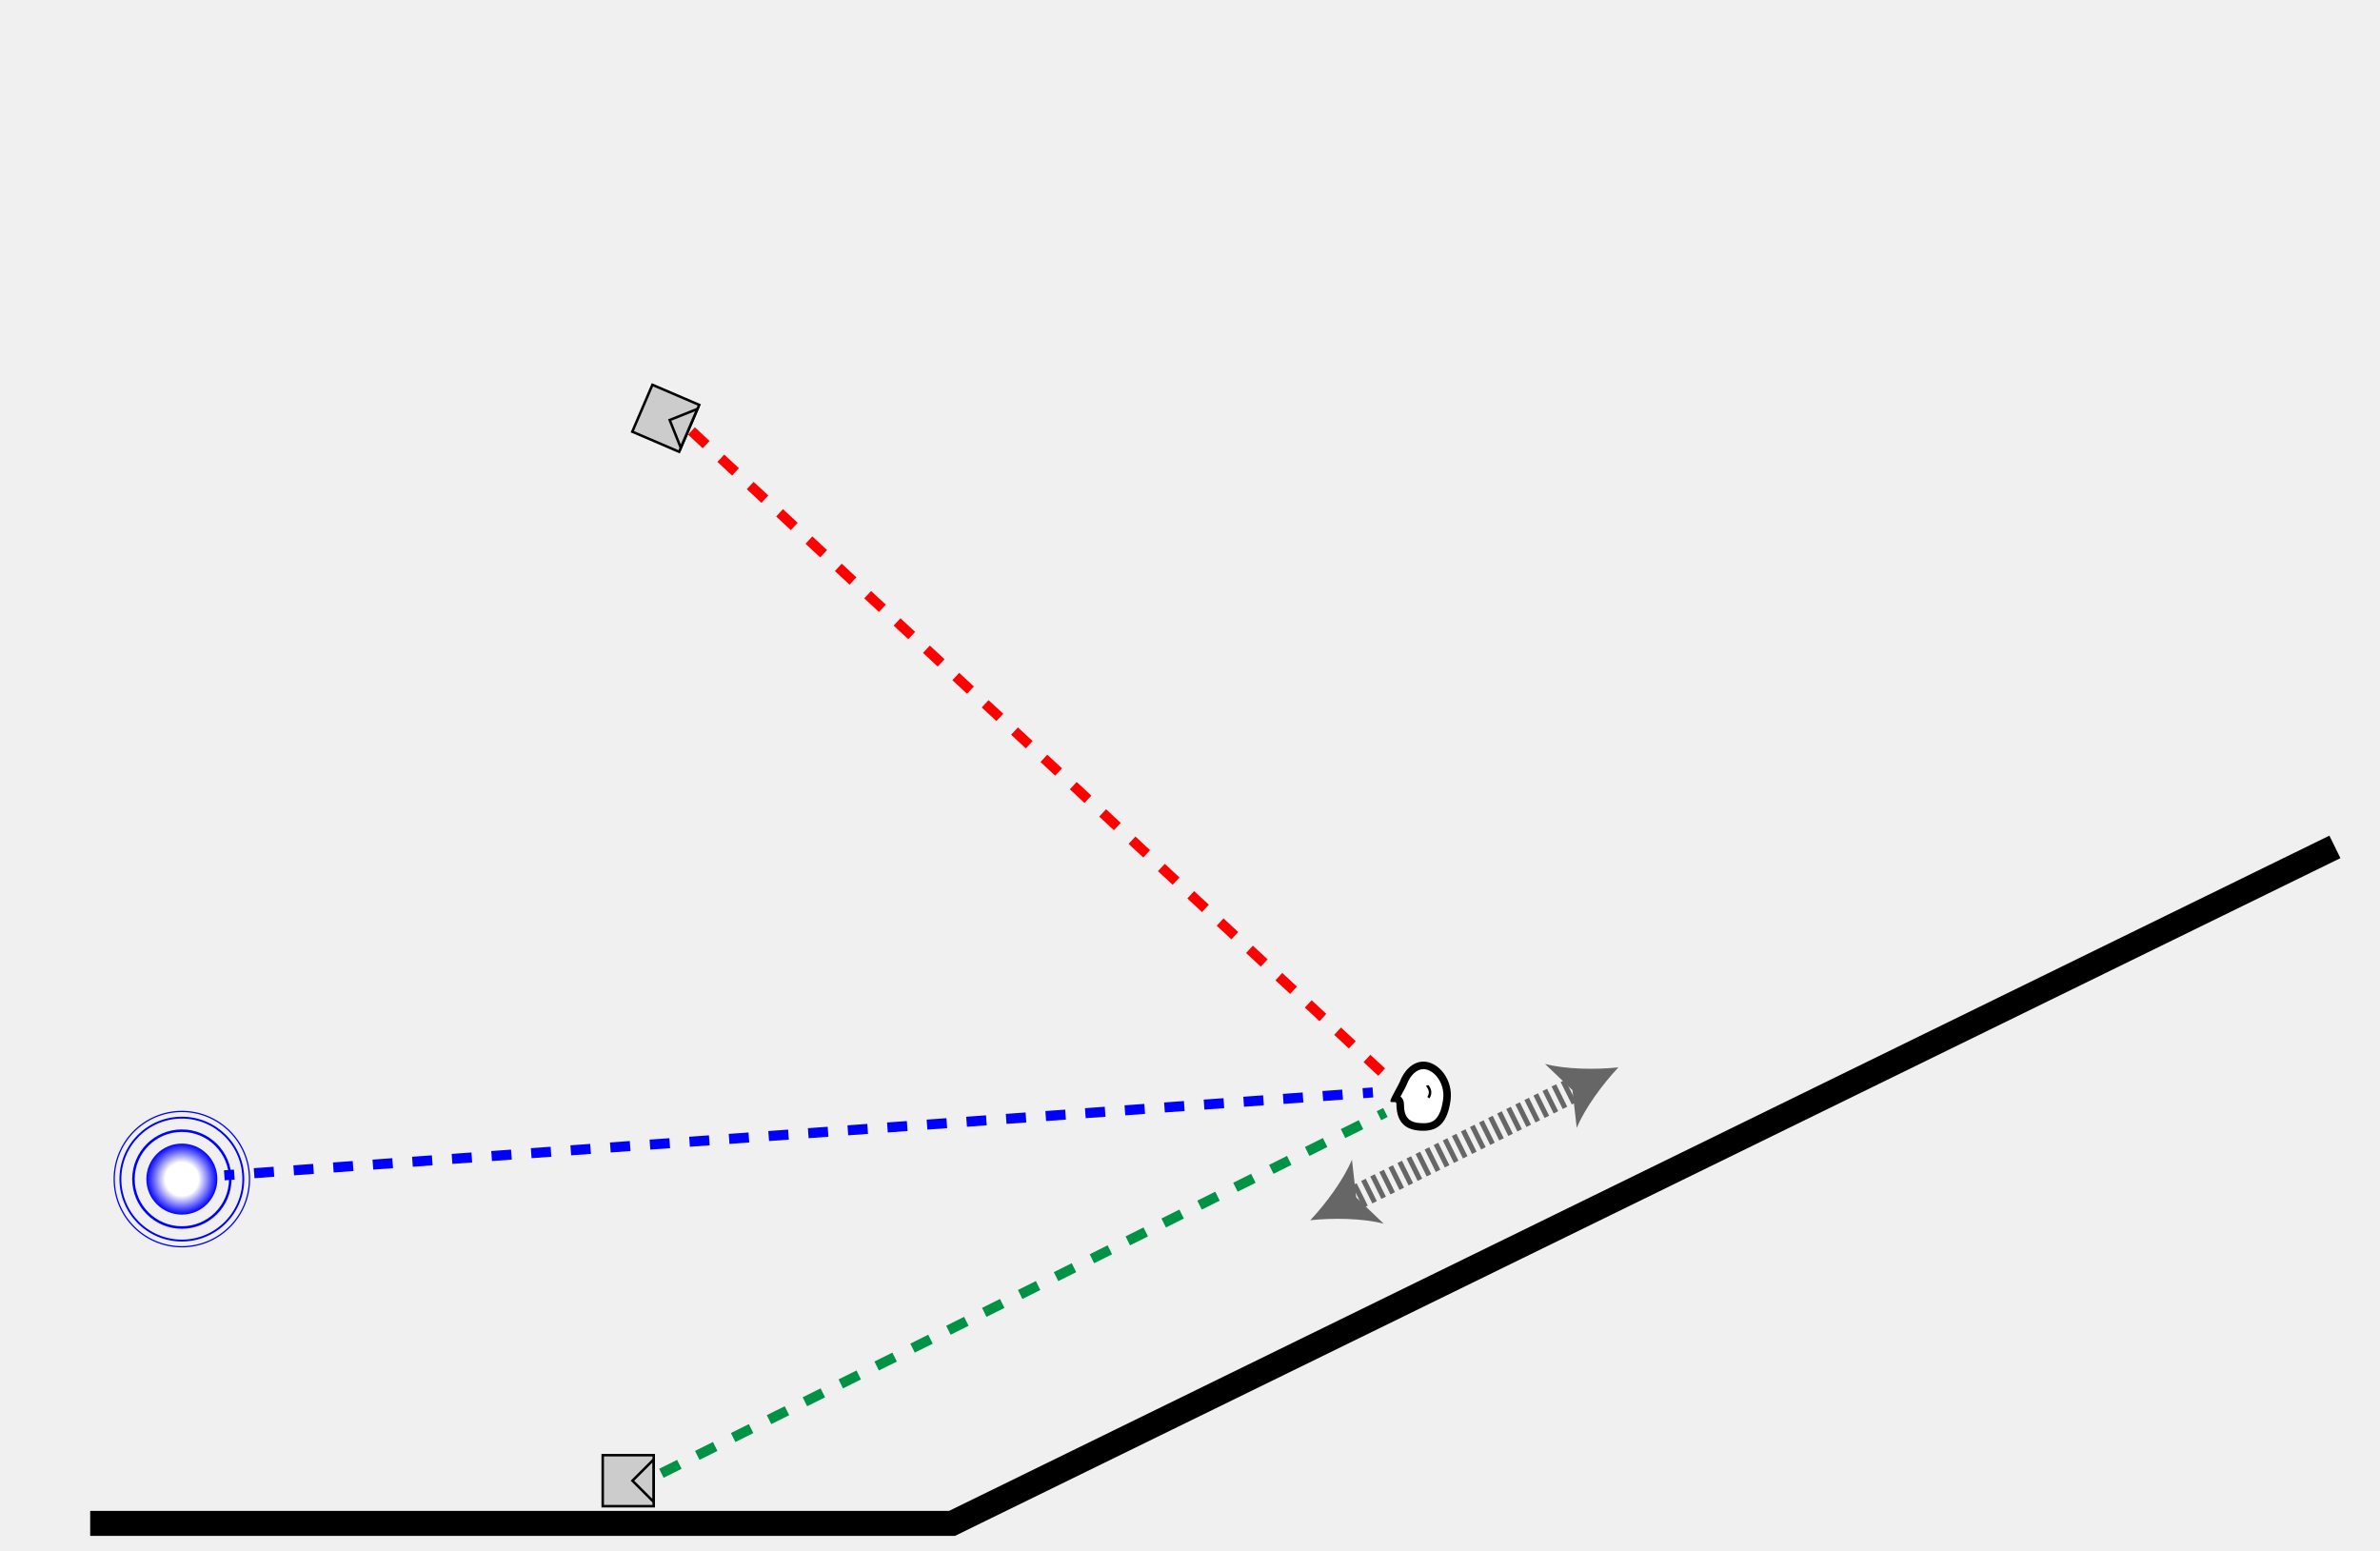
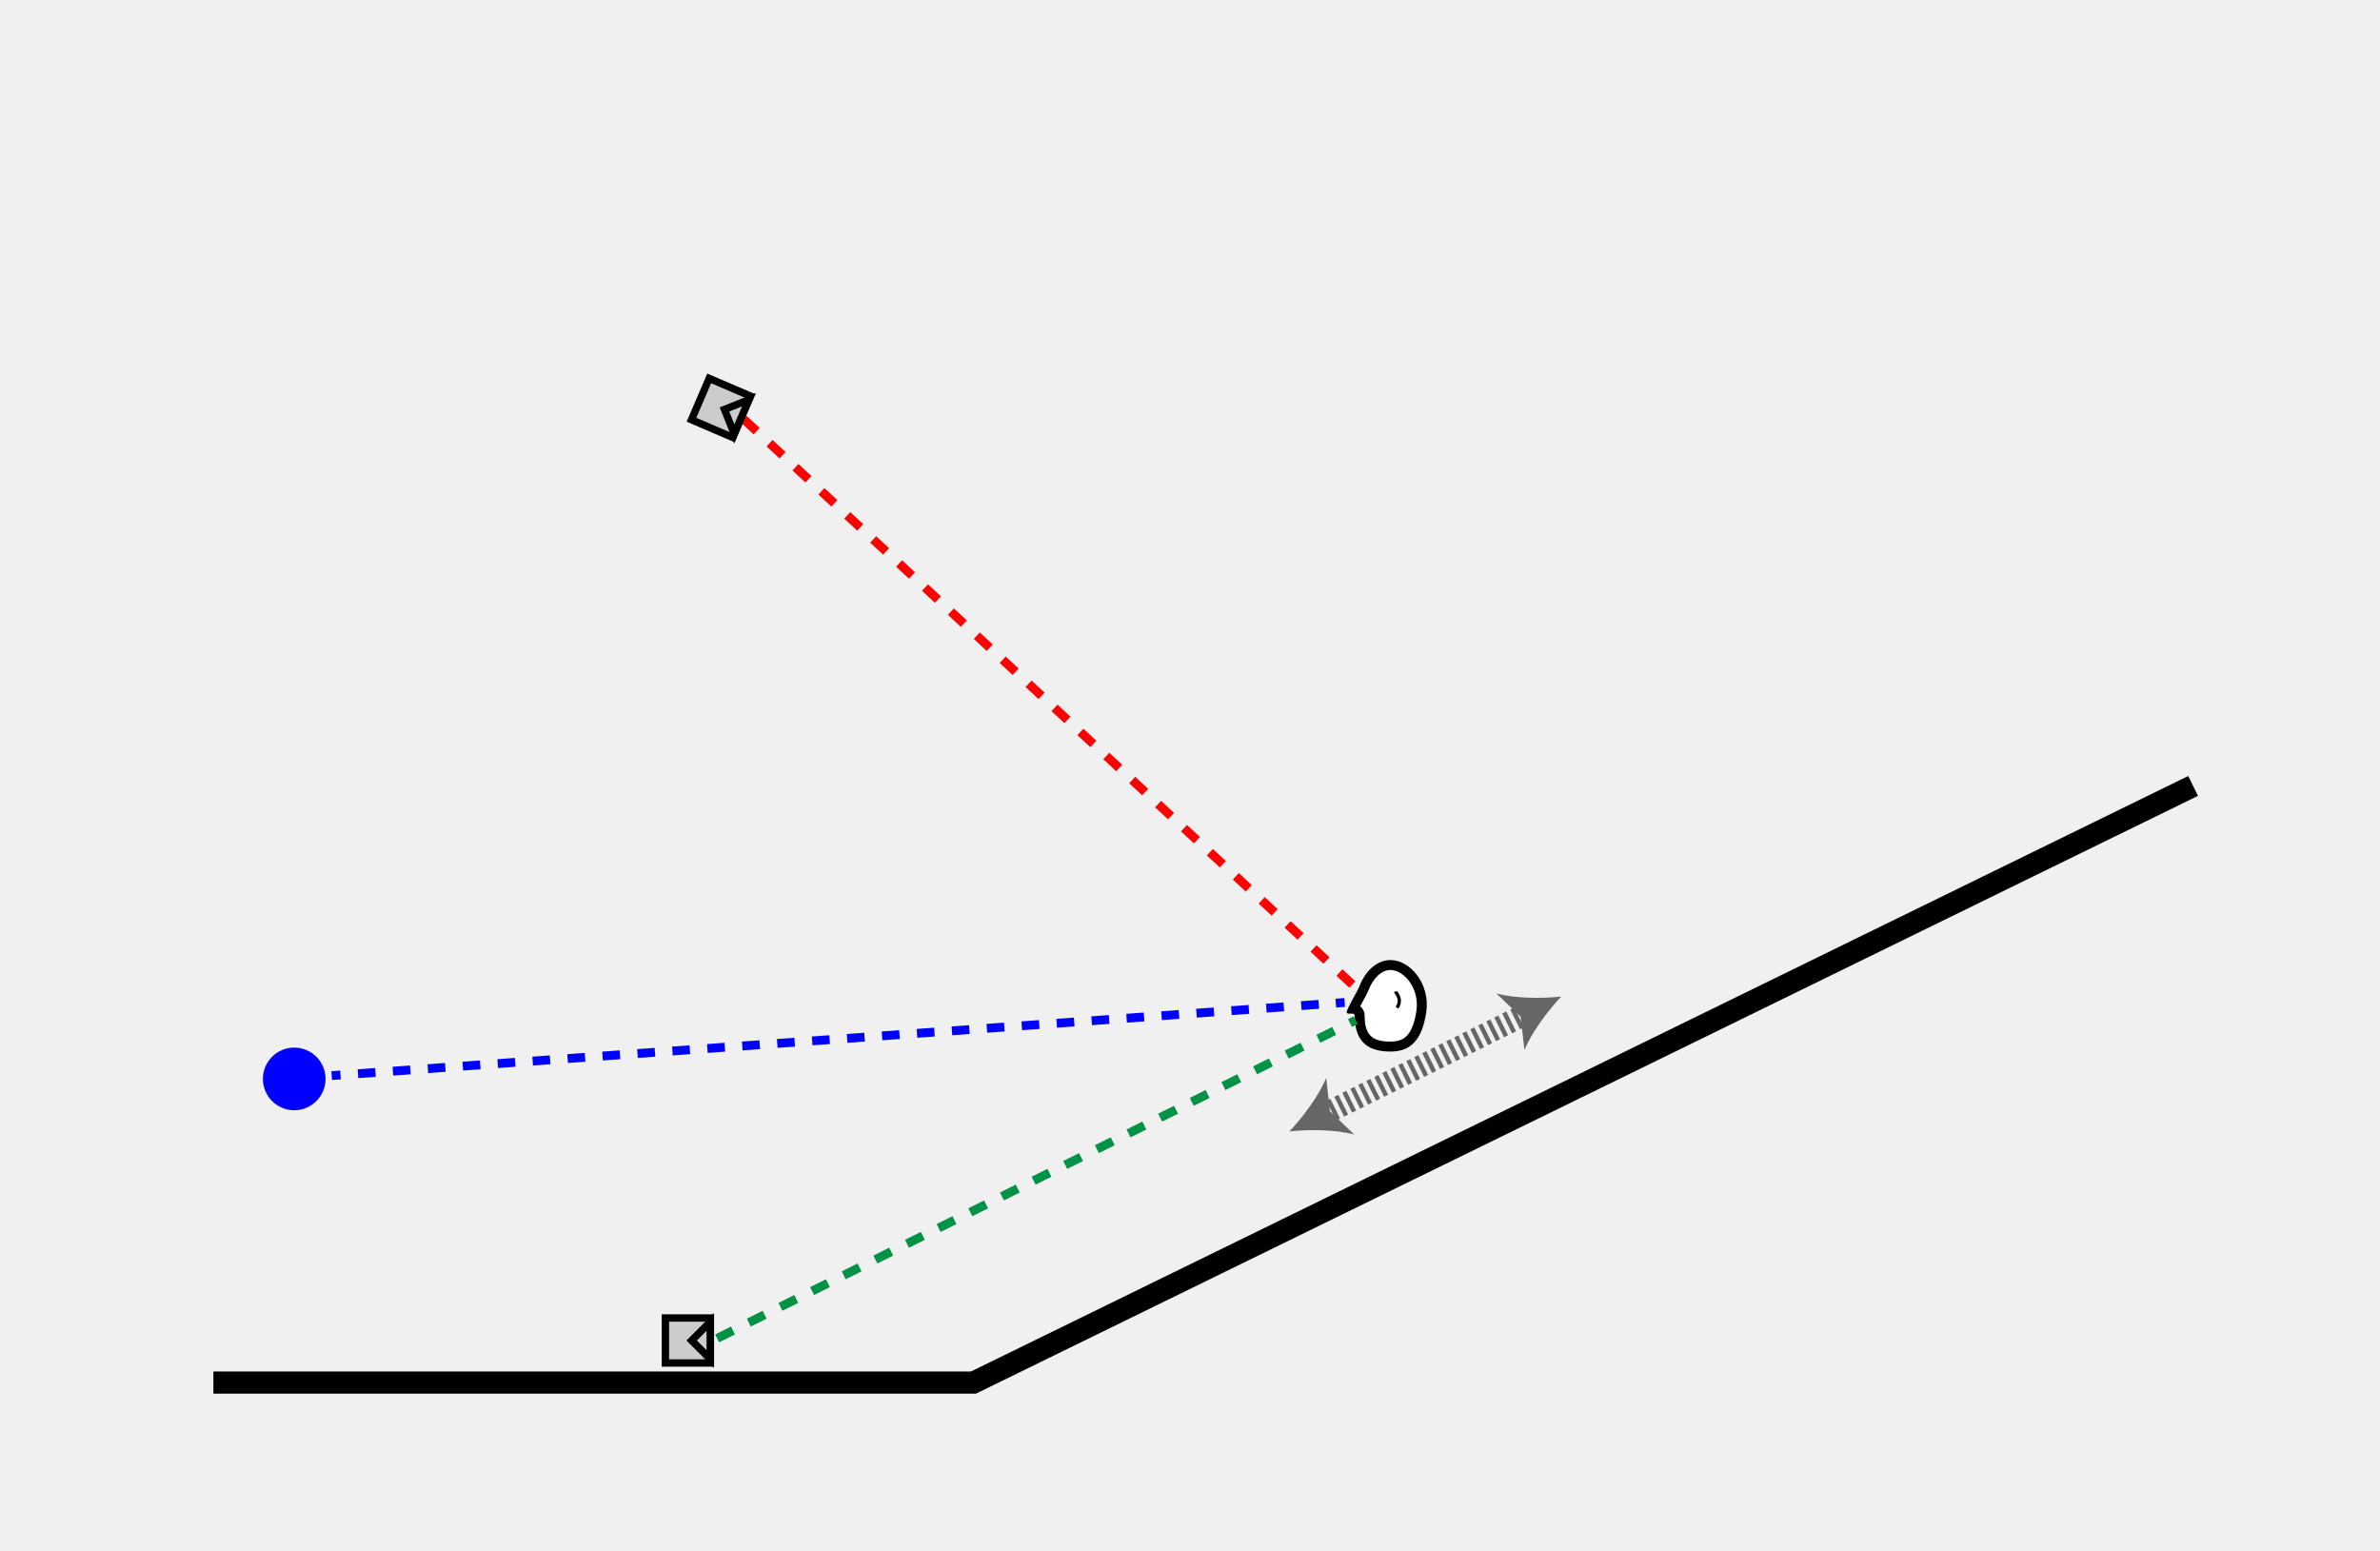
- <svg xmlns="http://www.w3.org/2000/svg" id="Layer_1" version="1.1" viewBox="0 0 950 619">
+ <svg xmlns="http://www.w3.org/2000/svg" id="Layer_1" version="1.1" viewBox="0 0 1615.75 1052.79">
  <defs>
    <style>
-       .st0, .st1, .st2, .st3, .st4, .st5, .st6, .st7, .st8, .st9, .st10, .st11 {
+       .st0 {
+         stroke: #009245;
+       }
+ 
+       .st0, .st1, .st2, .st3, .st4, .st5, .st6, .st7 {
+         fill: none;
+       }
+ 
+       .st0, .st1, .st2, .st3, .st4, .st5, .st6, .st7, .st8 {
        stroke-miterlimit: 10;
      }

-       .st0, .st1, .st2, .st3, .st4, .st6, .st7, .st8, .st9, .st10, .st11 {
-         fill: none;
+       .st0, .st4, .st5, .st6 {
+         stroke-width: 6px;
      }

-       .st0, .st2, .st3, .st11 {
-         stroke-width: 4px;
+       .st0, .st5 {
+         stroke-dasharray: 12;
      }

-       .st0, .st4, .st8, .st10, .st11 {
+       .st1, .st2, .st7 {
+         stroke-width: 15px;
+       }
+ 
+       .st1, .st3, .st8 {
+         stroke: #000;
+       }
+ 
+       .st9 {
+         fill: #fff;
+       }
+ 
+       .st10 {
+         fill: blue;
+       }
+ 
+       .st11 {
+         fill: #666;
+       }
+ 
+       .st2 {
+         stroke-dasharray: 3.03 3.03;
+       }
+ 
+       .st2, .st7 {
+         stroke: #666;
+       }
+ 
+       .st3 {
+         stroke-width: 2.25px;
+       }
+ 
+       .st4 {
+         stroke-dasharray: 11.89 11.89;
+       }
+ 
+       .st4, .st6 {
        stroke: blue;
      }

-       .st1, .st5, .st9 {
-         stroke: #000;
-       }
- 
-       .st2 {
-         stroke: #009245;
-       }
- 
-       .st2, .st3 {
-         stroke-dasharray: 8;
-       }
- 
-       .st3 {
+       .st5 {
        stroke: red;
      }

-       .st12 {
-         fill: #fff;
-       }
- 
-       .st13 {
-         fill: url(#radial-gradient);
-       }
- 
-       .st5 {
+       .st8 {
        fill: #ccc;
-       }
- 
-       .st14 {
-         fill: #666;
-       }
- 
-       .st6, .st7 {
-         stroke: #666;
-       }
- 
-       .st6, .st7, .st9 {
-         stroke-width: 10px;
-       }
- 
-       .st7 {
-         stroke-dasharray: 2.02 2.02;
-       }
- 
-       .st8 {
-         stroke-width: .75px;
-       }
- 
-       .st10 {
-         stroke-width: .5px;
-       }
- 
-       .st11 {
-         stroke-dasharray: 7.92 7.92;
+         stroke-width: 5px;
      }
    </style>
-     <radialGradient id="radial-gradient" cx="72.59" cy="470.59" fx="72.59" fy="470.59" r="14.17" gradientUnits="userSpaceOnUse">
-       <stop offset=".47" stop-color="#fff" />
-       <stop offset="1" stop-color="blue" />
-     </radialGradient>
  </defs>
  <g>
-     <rect class="st5" x="240.58" y="580.79" width="20.36" height="20.36" transform="translate(-340.21 841.72) rotate(-90)" />
-     <polygon class="st5" points="260.87 582.55 252.45 590.96 260.87 599.38 260.87 582.55" />
+     <rect class="st8" x="451.74" y="894.67" width="30.54" height="30.54" transform="translate(-442.93 1376.95) rotate(-90)" />
+     <polygon class="st8" points="482.17 897.32 469.55 909.94 482.17 922.56 482.17 897.32" />
  </g>
  <g>
    <g>
-       <path class="st12" d="M568.19,449.8c-6.52,0-9.3-2.78-9.3-9.3,0-.2-.06-1.84-1.92-2.11.49-.99,1.21-2.32,1.68-3.17.8-1.47,1.27-2.33,1.46-2.83,1.67-4.43,4.77-7.19,8.09-7.19,2.18,0,4.47,1.2,6.28,3.29,2.48,2.86,3.59,6.72,3.04,10.6-1.35,9.44-5.47,10.71-9.31,10.71Z" />
-       <path d="M568.19,426.7c1.72,0,3.64,1.04,5.15,2.77,2.16,2.5,3.17,6.01,2.68,9.4-1.24,8.7-4.69,9.42-7.83,9.42-5.69,0-7.8-2.11-7.8-7.8,0-1.04-.44-2.13-1.36-2.84.33-.62.67-1.25.93-1.72.86-1.58,1.32-2.43,1.54-3.02,1.44-3.83,4.01-6.22,6.69-6.22M568.19,423.7c-4.1,0-7.66,3.3-9.49,8.16-.42,1.11-3.48,6.19-3.71,7.44-.09.49.27.57.73.57.22,0,.47-.02.71-.02.51,0,.96.09.96.65,0,8.62,4.84,10.8,10.8,10.8s9.56-3.35,10.8-12c1.2-8.4-4.84-15.6-10.8-15.6h0Z" />
+       <path class="st9" d="M944,710.42c-14.67,0-20.93-6.26-20.93-20.93,0-.45-.13-4.15-4.33-4.75,1.09-2.22,2.72-5.21,3.77-7.13,1.81-3.31,2.85-5.24,3.28-6.38,3.76-9.97,10.73-16.17,18.2-16.17,4.9,0,10.05,2.7,14.13,7.4,5.58,6.44,8.07,15.13,6.83,23.84-3.03,21.24-12.3,24.1-20.96,24.1Z" />
+       <path d="M944,658.44c3.86,0,8.19,2.33,11.58,6.24,4.87,5.62,7.13,13.52,6.04,21.16-1.15,8.07-3.31,13.83-6.4,17.13-1.64,1.75-4.59,4.07-11.22,4.07-12.79,0-17.55-4.76-17.55-17.55,0-2.34-.98-4.79-3.05-6.4.75-1.41,1.51-2.81,2.09-3.87,1.93-3.54,2.96-5.46,3.47-6.8,3.25-8.63,9.01-13.98,15.04-13.98M944,651.69c-9.22,0-17.25,7.42-21.36,18.36-.94,2.49-7.84,13.94-8.34,16.74-.2,1.11.6,1.29,1.65,1.29.5,0,1.06-.04,1.59-.04,1.15,0,2.16.2,2.16,1.45,0,19.39,10.88,24.3,24.3,24.3s21.52-7.54,24.3-27c2.7-18.9-10.88-35.1-24.3-35.1h0Z" />
    </g>
-     <path class="st1" d="M570.14,438.09c1.74-2.6-.29-4.37-.42-4.9" />
+     <path class="st3" d="M948.4,684.06c3.92-5.85-.65-9.84-.95-11.02" />
  </g>
-   <line class="st3" x1="276" y1="172" x2="557" y2="433" />
-   <line class="st2" x1="264" y1="588" x2="553" y2="444" />
+   <line class="st5" x1="504.87" y1="284.49" x2="926.37" y2="675.99" />
+   <line class="st0" x1="486.87" y1="908.49" x2="920.37" y2="692.49" />
+   <circle class="st10" cx="199.75" cy="732.37" r="21.26" />
+   <polyline class="st1" points="1488.87 533.49 660.87 938.49 144.87 938.49" />
  <g>
-     <circle class="st13" cx="72.59" cy="470.59" r="14.17" />
-     <g>
-       <circle class="st4" cx="72.59" cy="470.59" r="19.32" />
-       <circle class="st8" cx="72.59" cy="470.59" r="24.53" />
-       <circle class="st10" cx="72.59" cy="470.59" r="27" />
-     </g>
-   </g>
-   <polyline class="st9" points="932 338 380 608 36 608" />
-   <g>
-     <line class="st0" x1="89.54" y1="469.08" x2="93.53" y2="468.8" />
-     <line class="st11" x1="101.44" y1="468.23" x2="540.06" y2="436.57" />
-     <line class="st0" x1="544.01" y1="436.29" x2="548" y2="436" />
+     <line class="st6" x1="225.19" y1="730.12" x2="231.17" y2="729.69" />
+     <line class="st4" x1="243.03" y1="728.83" x2="900.96" y2="681.35" />
+     <line class="st6" x1="906.89" y1="680.93" x2="912.87" y2="680.49" />
  </g>
  <g>
-     <line class="st6" x1="539.22" y1="478.96" x2="540.12" y2="478.51" />
-     <line class="st7" x1="541.93" y1="477.61" x2="627.98" y2="434.94" />
-     <line class="st6" x1="628.88" y1="434.49" x2="629.78" y2="434.04" />
-     <path class="st14" d="M523,487c9.04-.95,20.9-.82,29.31,1.39l-10.96-10.49-1.71-15.07c-3.33,8.03-10.41,17.56-16.63,24.17Z" />
-     <path class="st14" d="M646,426c-6.23,6.62-13.3,16.15-16.63,24.17l-1.72-15.07-10.96-10.49c8.41,2.21,20.27,2.34,29.31,1.39Z" />
+     <line class="st7" x1="899.7" y1="755.93" x2="901.05" y2="755.26" />
+     <line class="st2" x1="903.76" y1="753.91" x2="1032.84" y2="689.9" />
+     <line class="st7" x1="1034.2" y1="689.23" x2="1035.54" y2="688.56" />
+     <path class="st11" d="M875.37,767.99c13.56-1.43,31.35-1.23,43.97,2.08l-16.44-15.73-2.57-22.61c-5,12.04-15.61,26.34-24.95,36.26Z" />
+     <path class="st11" d="M1059.87,676.49c-9.34,9.93-19.95,24.22-24.95,36.26l-2.57-22.61-16.44-15.73c12.61,3.31,30.41,3.51,43.96,2.08Z" />
  </g>
  <g>
-     <rect class="st5" x="255.58" y="156.79" width="20.36" height="20.36" transform="translate(7.53 345.35) rotate(-66.78)" />
-     <polygon class="st5" points="278.36 163.22 267.32 167.63 271.73 178.68 278.36 163.22" />
+     <rect class="st8" x="474.24" y="261.67" width="30.54" height="30.54" transform="translate(41.98 617.58) rotate(-66.78)" />
+     <polygon class="st8" points="508.42 271.33 491.85 277.94 498.47 294.52 508.42 271.33" />
  </g>
</svg>
